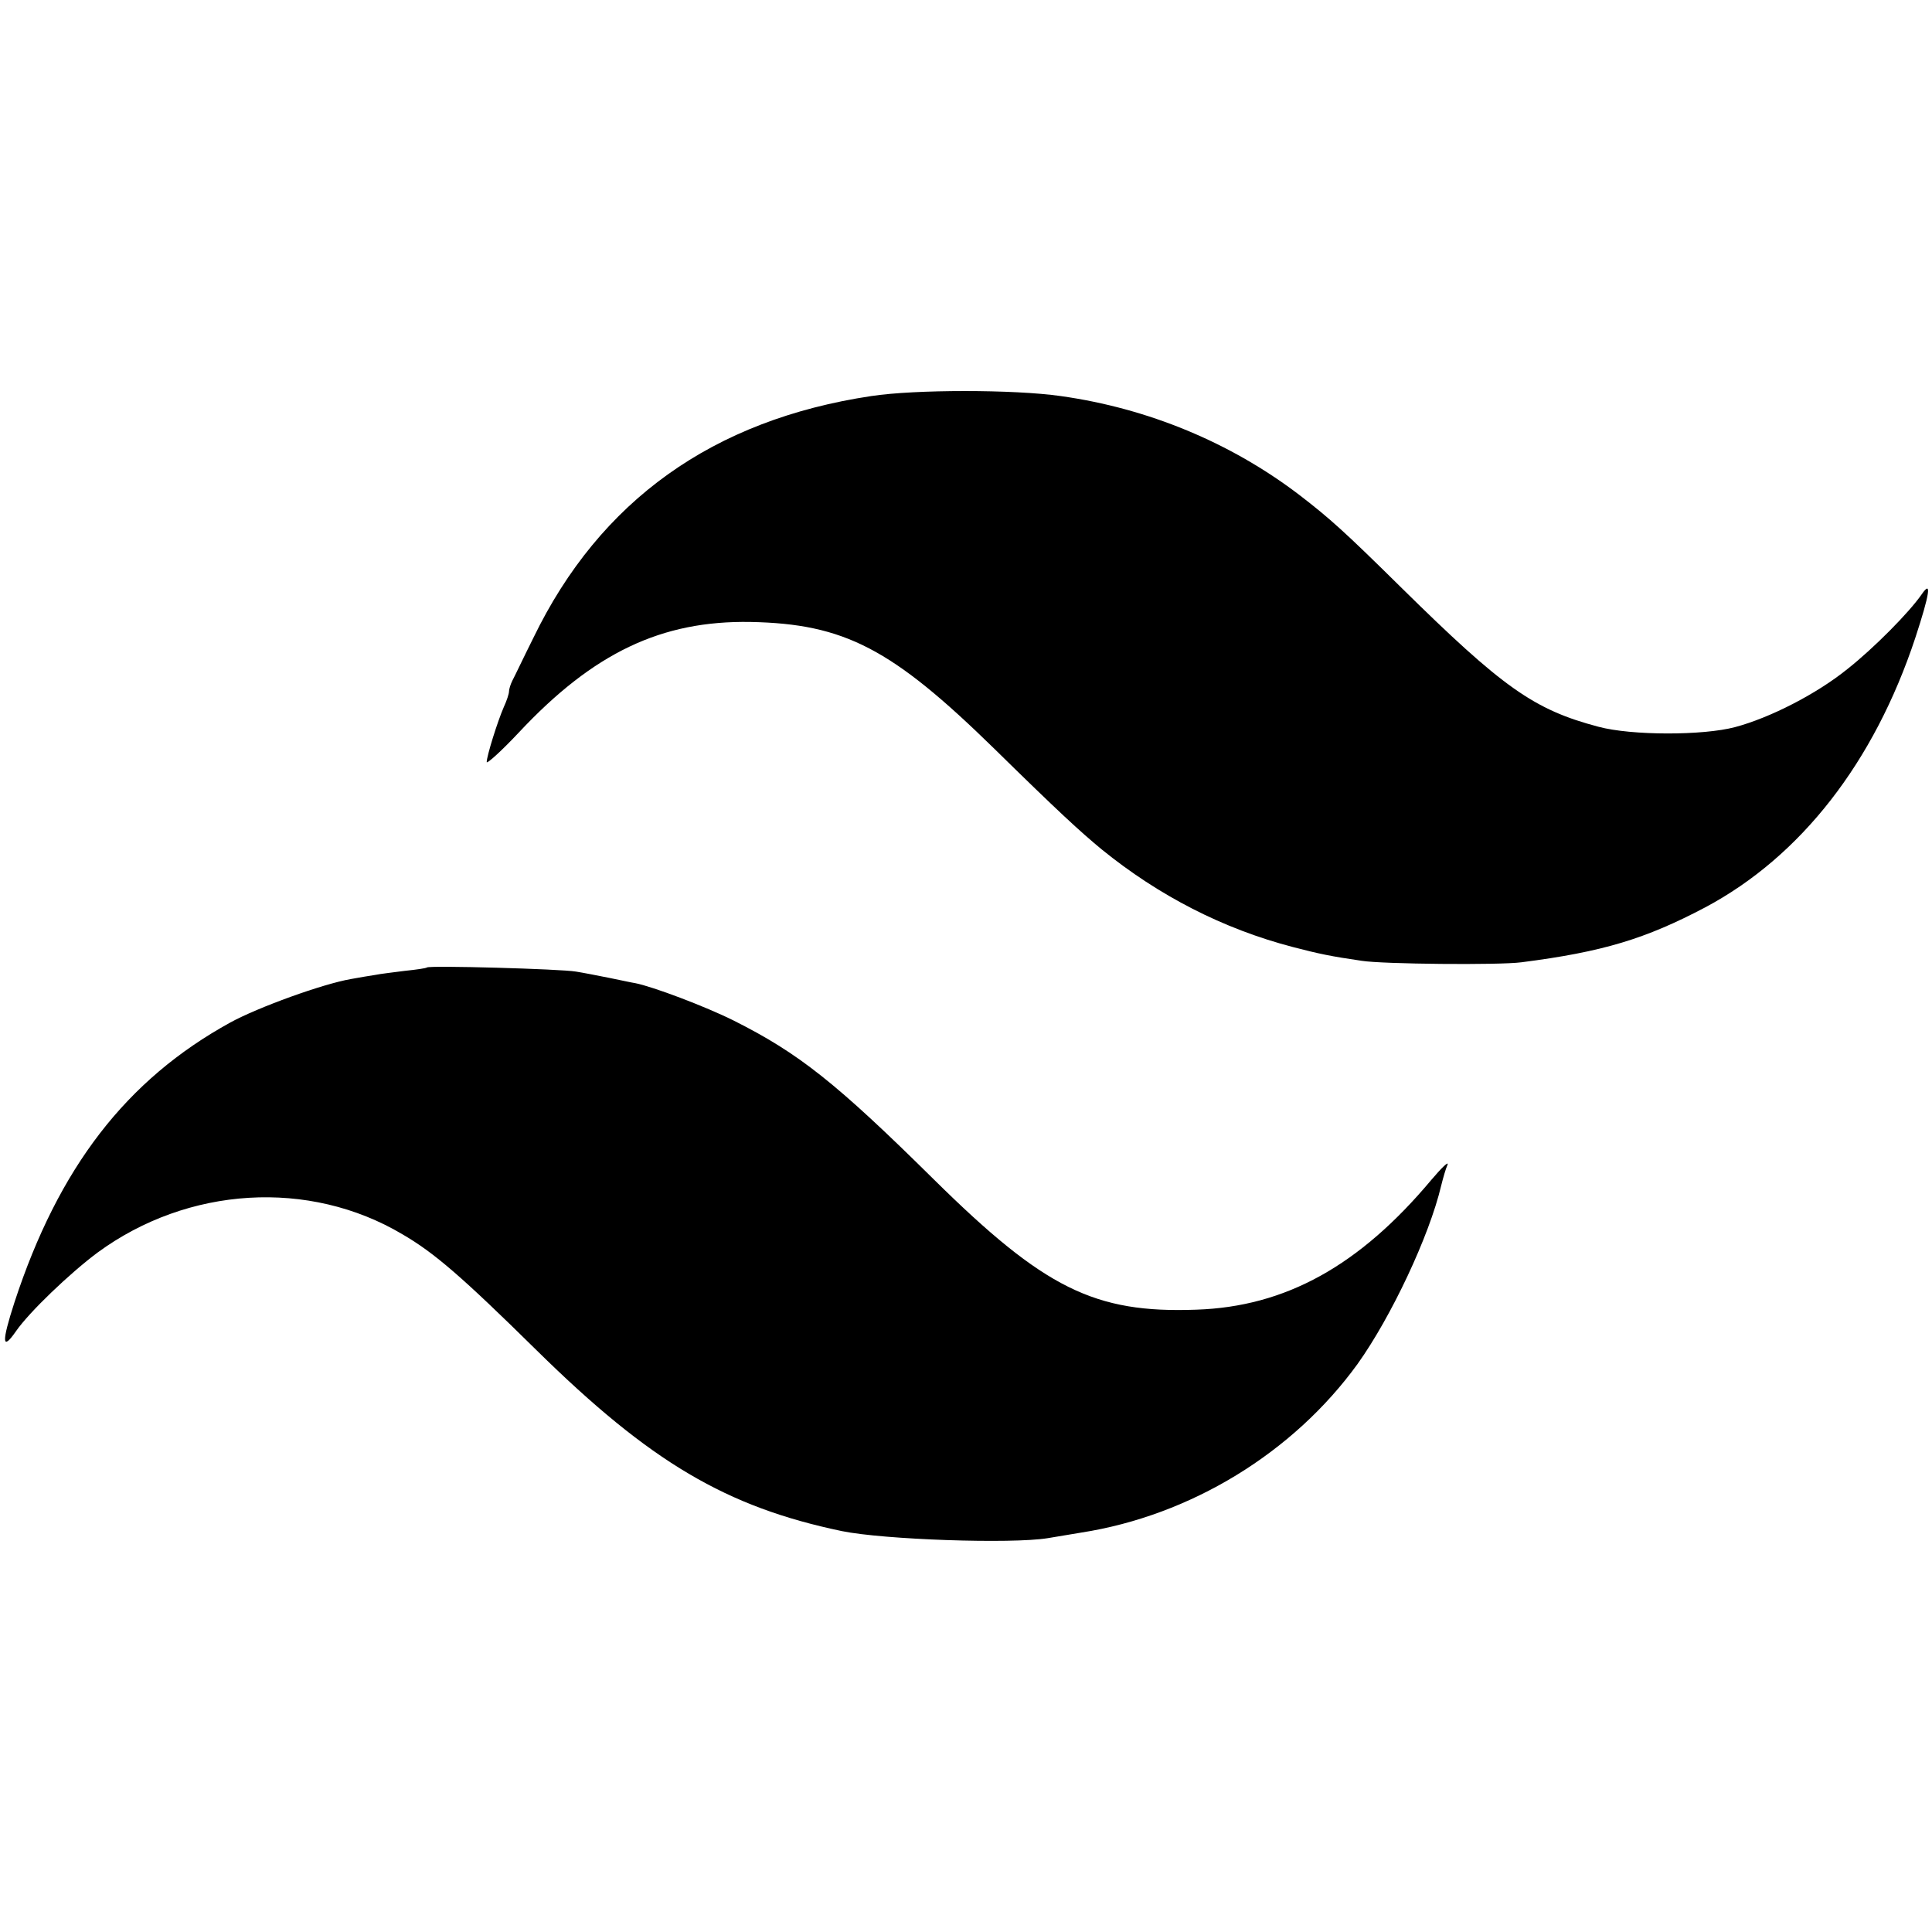
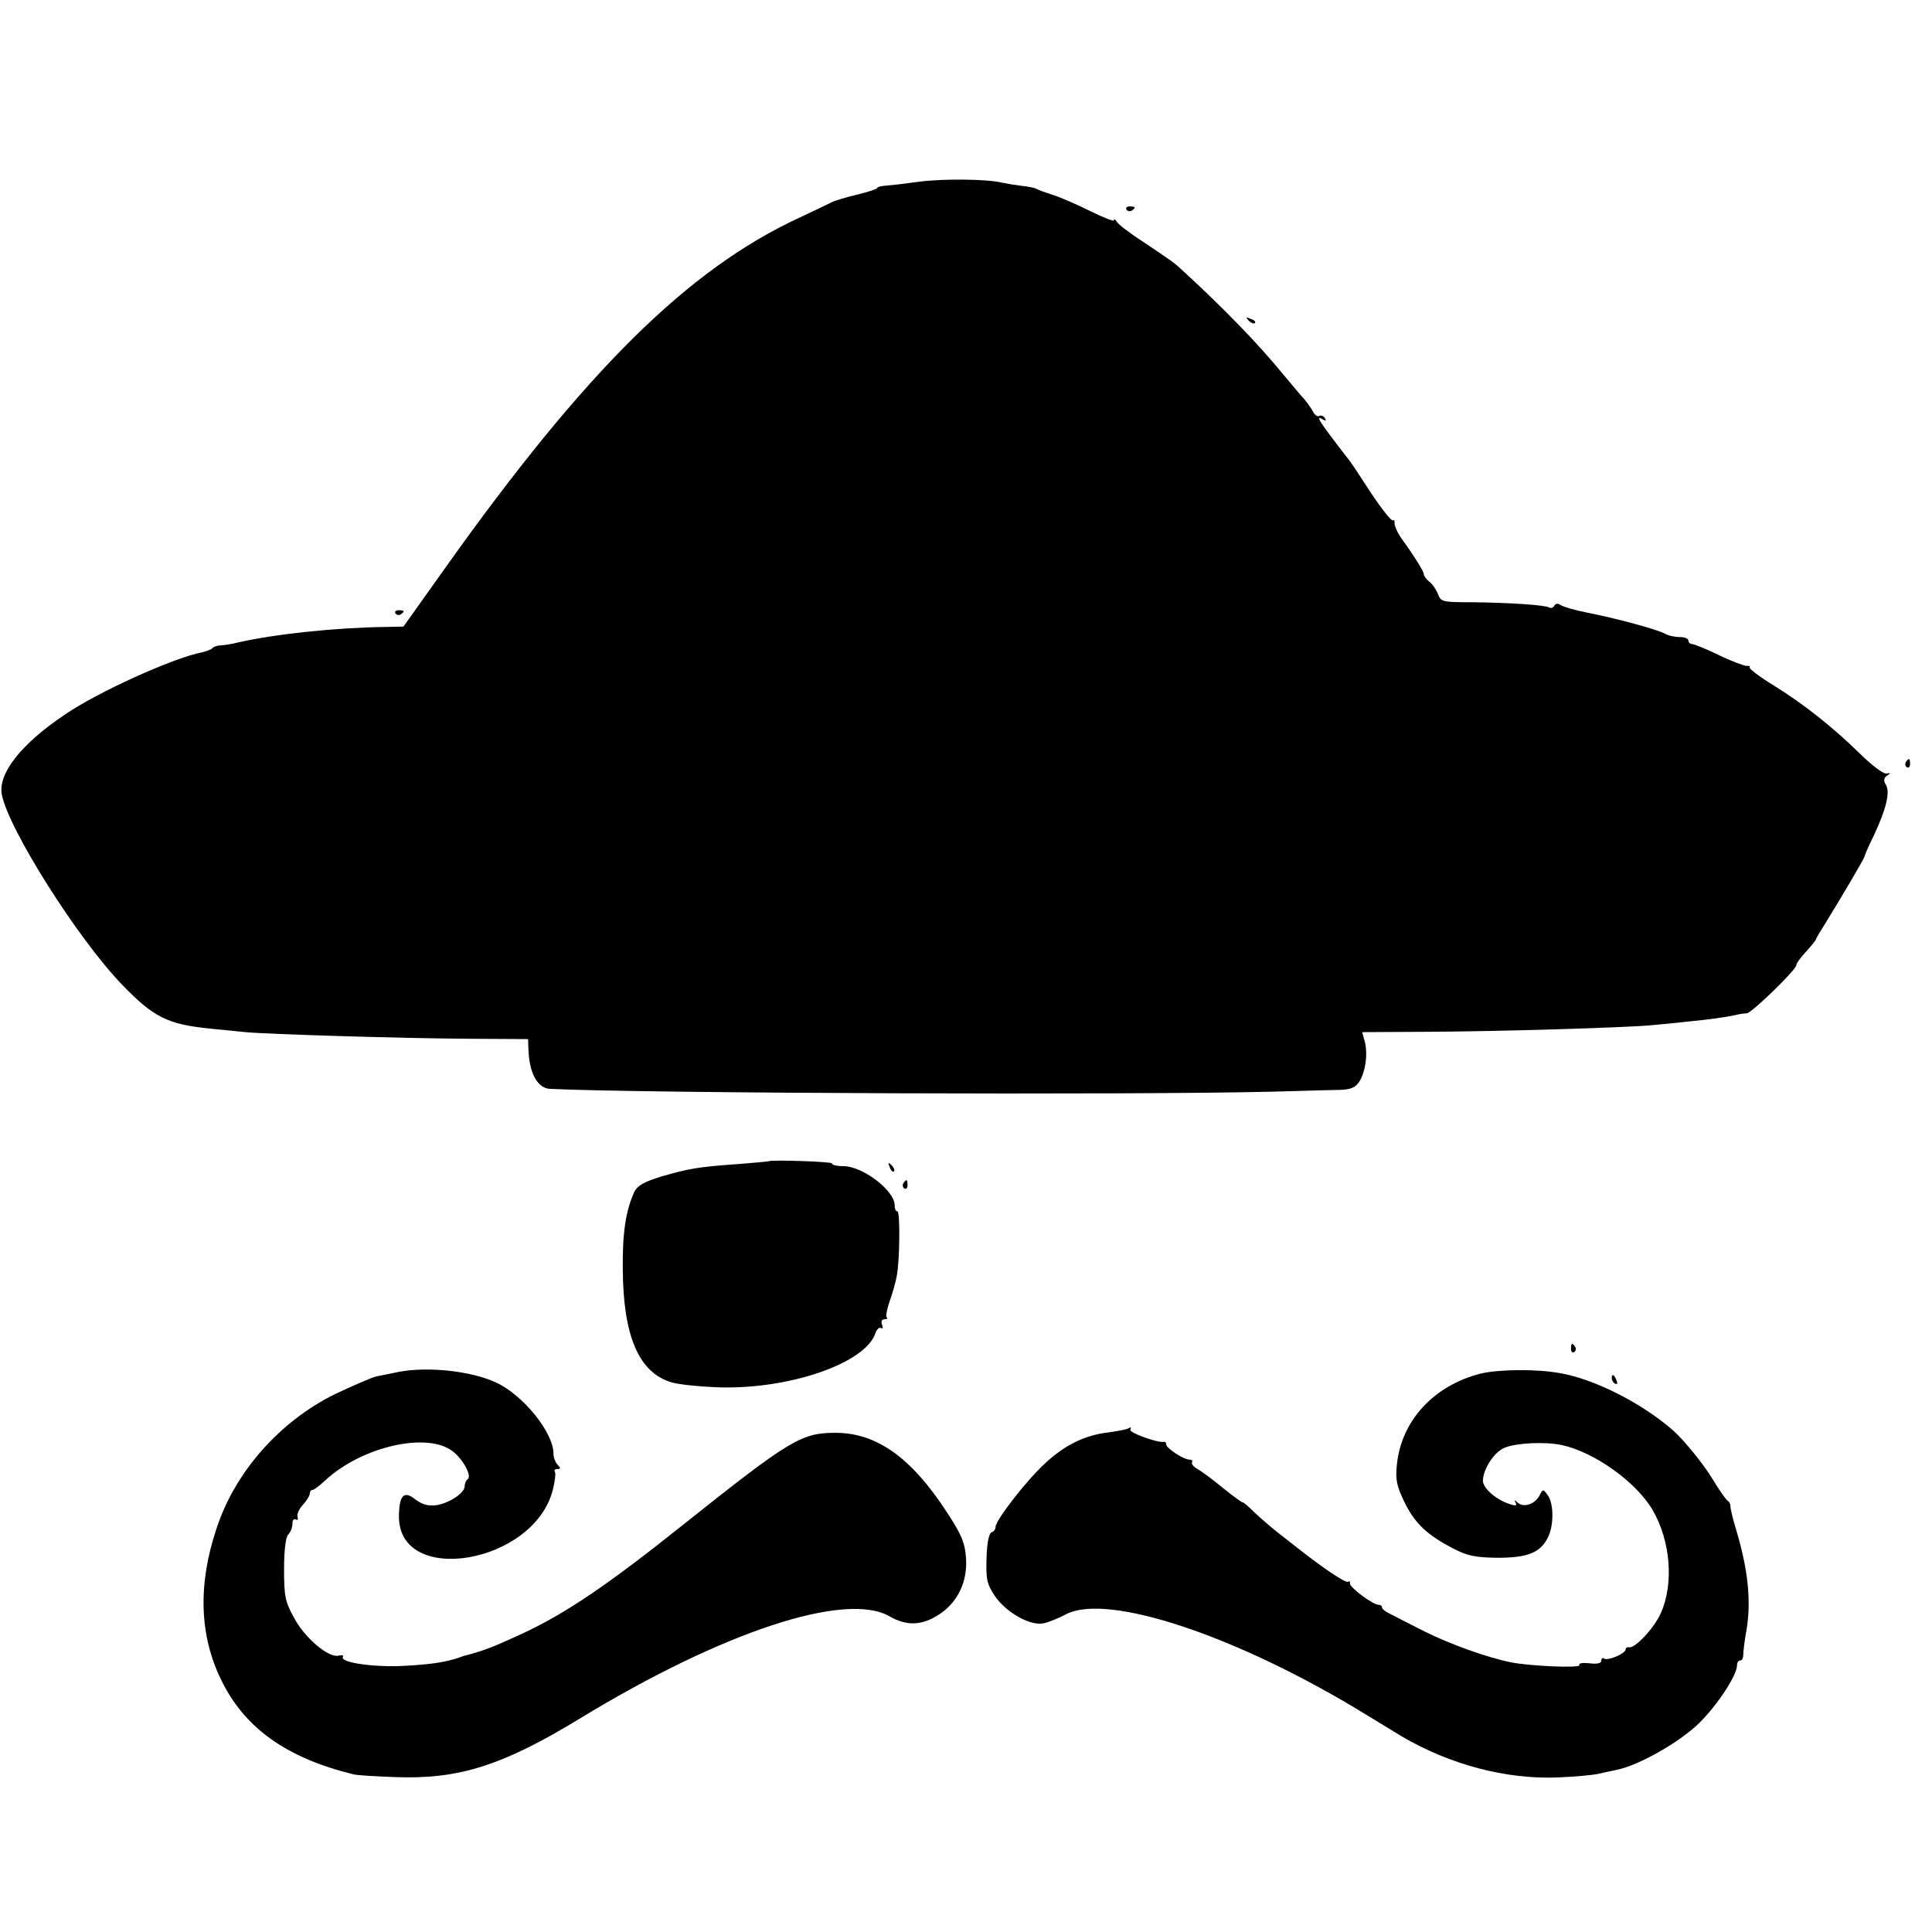
- <svg xmlns="http://www.w3.org/2000/svg" viewBox="0 0 520 520">
-   <path d="M234.5 106.6c-42.6 6.4-73 28.1-90.9 65-2.7 5.4-5.2 10.7-5.7 11.6-.5 1-.9 2.3-.9 2.9 0 .6-.6 2.5-1.4 4.2-1.7 3.9-4.6 13.2-4.6 14.8 0 .6 3.9-2.9 8.6-7.9 20.2-21.6 38.5-30.2 62.4-29.8 25.3.5 38 7.1 65.7 34.2 17 16.7 23.1 22.3 28.8 27 15.4 12.5 32.7 21.4 51.5 26.3 6.9 1.8 10.2 2.5 18.5 3.7 5.6.9 37 1.2 43 .4 21.9-2.8 33.4-6.3 49.5-14.8 25.7-13.7 45.4-39 56.5-72.5 3.9-11.9 4.5-15.8 1.7-11.7-3.4 4.9-12.9 14.5-20 20.1-8.3 6.7-20.8 13.1-30.2 15.6-8.6 2.3-27.9 2.3-36.8-.1-17.4-4.6-25.7-10.5-53.2-37.6-15.1-14.9-19.1-18.5-27.3-24.8-18.5-14.1-40.7-23.3-64.2-26.6-12.6-1.8-39.2-1.8-51 0zM114.9 260.4c-.2.2-2.9.6-5.9.9-3 .4-6.6.8-8 1.1-1.4.2-4.3.7-6.5 1.1-7.6 1.3-25 7.6-32.5 11.7-28 15.4-46.2 39-58.1 75.3-3.5 10.8-3.4 13.3.4 7.8 3.6-5.2 14.6-15.7 22-21.2 24.3-17.8 56.9-19.8 82-4.9 8.6 5 16 11.4 36.2 31.3 30.6 30.1 51 42.1 82.1 48.6 11.2 2.3 45.6 3.5 55.4 1.9 3-.5 7.1-1.2 9-1.5 29.5-4.6 57.1-21.5 74.4-45.4 9-12.6 19.3-34.4 22.5-48 .5-2 1.2-4.5 1.7-5.6.4-1.1-1.5.7-4.3 4-19.4 23.2-39.3 34.2-63.3 35-27.4 1-40.9-5.7-70.6-35-26.4-26.1-36.4-34-53.9-42.8-7.6-3.8-21.9-9.2-26.6-10.1-.8-.1-3.9-.8-6.9-1.4-3-.6-7.1-1.4-9-1.7-4-.7-39.5-1.7-40.1-1.1z" />
+ <svg xmlns="http://www.w3.org/2000/svg" version="1.0" width="555pt" height="555pt" viewBox="0 0 555 555" preserveAspectRatio="xMidYMid meet">
+   <g transform="translate(0,555) scale(0.1,-0.1)" fill="#000000" stroke="none">
+     <path d="M2640 5028 c-36 -5 -77 -10 -92 -11 -16 -1 -28 -4 -28 -7 0 -3 -25 -11 -57 -19 -31 -7 -63 -17 -72 -21 -9 -5 -52 -25 -96 -46 -319 -148 -613 -439 -1015 -1004 l-121 -170 -52 -1 c-142 -2 -316 -20 -425 -45 -15 -4 -36 -7 -47 -8 -11 0 -22 -4 -25 -8 -3 -4 -17 -9 -30 -12 -83 -16 -301 -115 -394 -179 -125 -84 -191 -168 -181 -228 17 -97 218 -416 347 -549 89 -92 130 -113 253 -125 33 -3 78 -8 100 -10 63 -6 453 -18 641 -19 l171 -1 1 -28 c2 -70 26 -113 62 -115 274 -13 1675 -18 2075 -8 83 2 169 5 192 5 33 1 46 6 58 24 18 28 25 82 15 117 l-7 25 191 1 c200 1 572 12 641 19 22 2 67 6 100 10 63 6 107 12 140 19 11 3 26 5 33 5 14 1 142 125 142 138 0 5 12 22 28 39 15 16 27 32 28 34 0 3 12 23 26 45 44 71 113 188 114 194 0 3 12 31 27 61 35 75 47 123 35 145 -8 12 -7 20 3 27 11 7 11 8 -2 6 -8 -2 -43 24 -76 57 -80 78 -162 143 -251 198 -39 24 -69 47 -66 50 3 3 -1 5 -8 4 -7 0 -43 13 -80 31 -37 18 -72 32 -78 32 -5 0 -10 5 -10 10 0 6 -11 10 -25 10 -14 0 -33 4 -43 10 -22 12 -140 44 -222 60 -36 7 -70 17 -77 22 -7 5 -14 5 -18 -2 -3 -6 -10 -8 -15 -5 -11 7 -117 14 -223 15 -82 0 -88 1 -96 23 -5 13 -16 29 -25 36 -9 7 -16 17 -16 22 0 8 -29 54 -68 108 -9 14 -16 31 -16 38 1 7 -1 11 -5 8 -4 -2 -32 33 -62 78 -29 45 -57 87 -61 92 -93 120 -102 135 -76 119 7 -4 8 -3 4 5 -4 6 -11 9 -16 6 -5 -3 -14 3 -19 14 -6 11 -17 25 -23 33 -7 7 -33 38 -58 68 -76 93 -171 191 -295 305 -24 22 -23 21 -115 83 -36 23 -68 48 -72 55 -4 7 -8 9 -8 4 0 -4 -30 8 -67 26 -38 19 -86 40 -108 47 -22 7 -44 15 -49 18 -5 3 -23 6 -40 8 -17 2 -42 6 -56 9 -43 11 -172 12 -240 3z" />
+     <path d="M3236 4948 c3 -5 10 -6 15 -3 13 9 11 12 -6 12 -8 0 -12 -4 -9 -9z" />
+     <path d="M3587 4629 c7 -7 15 -10 18 -7 3 3 -2 9 -12 12 -14 6 -15 5 -6 -5z" />
+     <path d="M1136 3788 c3 -5 10 -6 15 -3 13 9 11 12 -6 12 -8 0 -12 -4 -9 -9z" />
+     <path d="M5475 3361 c-3 -5 -2 -12 3 -15 5 -3 9 1 9 9 0 17 -3 19 -12 6z" />
+     <path d="M2207 2214 c-1 -1 -40 -4 -87 -8 -113 -8 -143 -13 -221 -36 -49 -15 -68 -26 -77 -44 -24 -54 -34 -115 -33 -220 1 -194 46 -299 140 -327 20 -6 77 -12 126 -14 207 -9 432 68 460 156 4 11 11 17 16 14 5 -3 6 1 3 9 -4 10 -1 16 7 16 7 0 10 3 6 6 -3 3 1 24 9 47 8 22 17 54 20 71 9 46 10 186 2 186 -5 0 -8 8 -8 18 0 42 -92 112 -147 112 -18 0 -33 3 -33 8 0 5 -176 11 -183 6z" />
+     <path d="M2556 2197 c3 -10 9 -15 12 -12 3 3 0 11 -7 18 -10 9 -11 8 -5 -6z" />
+     <path d="M2595 2151 c-3 -5 -2 -12 3 -15 5 -3 9 1 9 9 0 17 -3 19 -12 6z" />
+     <path d="M4513 1675 c0 -8 4 -12 9 -9 5 3 6 10 3 15 -9 13 -12 11 -12 -6z" />
+     <path d="M1145 1609 c-22 -5 -51 -10 -64 -13 -13 -3 -66 -26 -119 -51 -158 -78 -287 -223 -340 -386 -54 -161 -49 -307 13 -434 67 -139 188 -225 380 -272 11 -3 65 -6 120 -8 183 -7 309 33 532 169 409 249 762 365 888 293 50 -29 94 -27 144 6 53 35 81 95 76 162 -3 43 -13 67 -55 131 -102 157 -202 228 -320 228 -98 0 -131 -20 -435 -262 -219 -175 -340 -257 -465 -315 -80 -37 -108 -48 -160 -62 -3 0 -14 -4 -25 -8 -41 -13 -82 -19 -165 -23 -84 -3 -174 11 -165 26 3 5 -3 6 -12 4 -28 -8 -97 50 -128 108 -26 47 -29 62 -29 141 0 54 5 92 12 99 7 7 12 20 12 31 0 10 4 15 10 12 5 -3 7 0 5 7 -3 8 4 23 15 35 11 12 20 27 20 33 0 5 3 10 8 10 4 0 21 13 37 28 104 96 290 139 364 84 30 -22 57 -71 45 -81 -5 -3 -9 -12 -9 -20 0 -20 -44 -49 -82 -55 -23 -3 -40 2 -59 16 -33 27 -47 14 -48 -46 -3 -205 388 -139 442 74 6 24 9 47 6 52 -3 4 0 8 7 8 10 0 10 3 1 12 -7 7 -12 21 -12 32 0 61 -87 168 -164 204 -72 34 -197 47 -281 31z" />
+     <path d="M4253 1604 c-134 -34 -227 -135 -240 -260 -5 -44 -1 -62 21 -108 30 -62 65 -95 140 -134 42 -22 65 -26 127 -27 86 0 123 14 145 57 18 34 18 99 0 123 -13 18 -14 18 -24 -2 -14 -25 -46 -35 -63 -19 -9 8 -10 8 -5 -1 5 -9 0 -10 -22 -2 -37 13 -72 45 -72 65 0 33 32 83 62 95 33 14 115 18 164 8 93 -20 213 -105 261 -186 52 -89 62 -212 24 -297 -19 -43 -75 -103 -92 -98 -5 1 -9 -2 -9 -6 0 -12 -50 -33 -61 -27 -5 4 -9 1 -9 -6 0 -7 -13 -10 -34 -7 -20 2 -32 0 -29 -5 6 -10 -145 -3 -198 8 -68 14 -171 51 -244 87 -44 22 -90 46 -102 52 -13 6 -23 14 -23 19 0 4 -4 7 -10 7 -16 0 -85 51 -82 62 1 5 -1 7 -6 4 -7 -4 -75 42 -147 99 -11 9 -36 28 -55 43 -19 15 -49 41 -67 58 -18 18 -33 30 -33 28 0 -2 -25 16 -55 40 -30 25 -64 50 -75 56 -11 6 -18 15 -16 19 3 4 0 8 -7 8 -17 0 -67 33 -67 44 0 5 -3 8 -7 7 -19 -3 -101 27 -96 35 3 6 2 8 -3 5 -5 -4 -32 -9 -61 -13 -67 -8 -124 -36 -180 -88 -53 -48 -143 -164 -143 -183 0 -7 -5 -14 -12 -16 -7 -3 -13 -31 -14 -74 -2 -61 1 -74 24 -109 33 -48 103 -87 141 -78 14 3 43 15 64 26 120 62 494 -63 862 -289 44 -27 89 -54 100 -61 139 -82 301 -125 450 -119 50 2 101 7 115 10 14 3 39 9 55 12 63 13 178 78 235 133 53 52 110 138 110 168 0 7 4 13 9 13 6 0 9 8 9 18 0 9 3 33 6 52 18 89 10 181 -25 300 -11 36 -19 69 -18 74 0 5 -3 12 -8 15 -5 3 -24 30 -42 60 -28 46 -83 114 -116 143 -91 79 -228 148 -327 164 -69 12 -176 10 -225 -2z" />
+     <path d="M4630 1591 c0 -6 4 -13 10 -16 6 -3 7 1 4 9 -7 18 -14 21 -14 7z" />
+   </g>
</svg>
